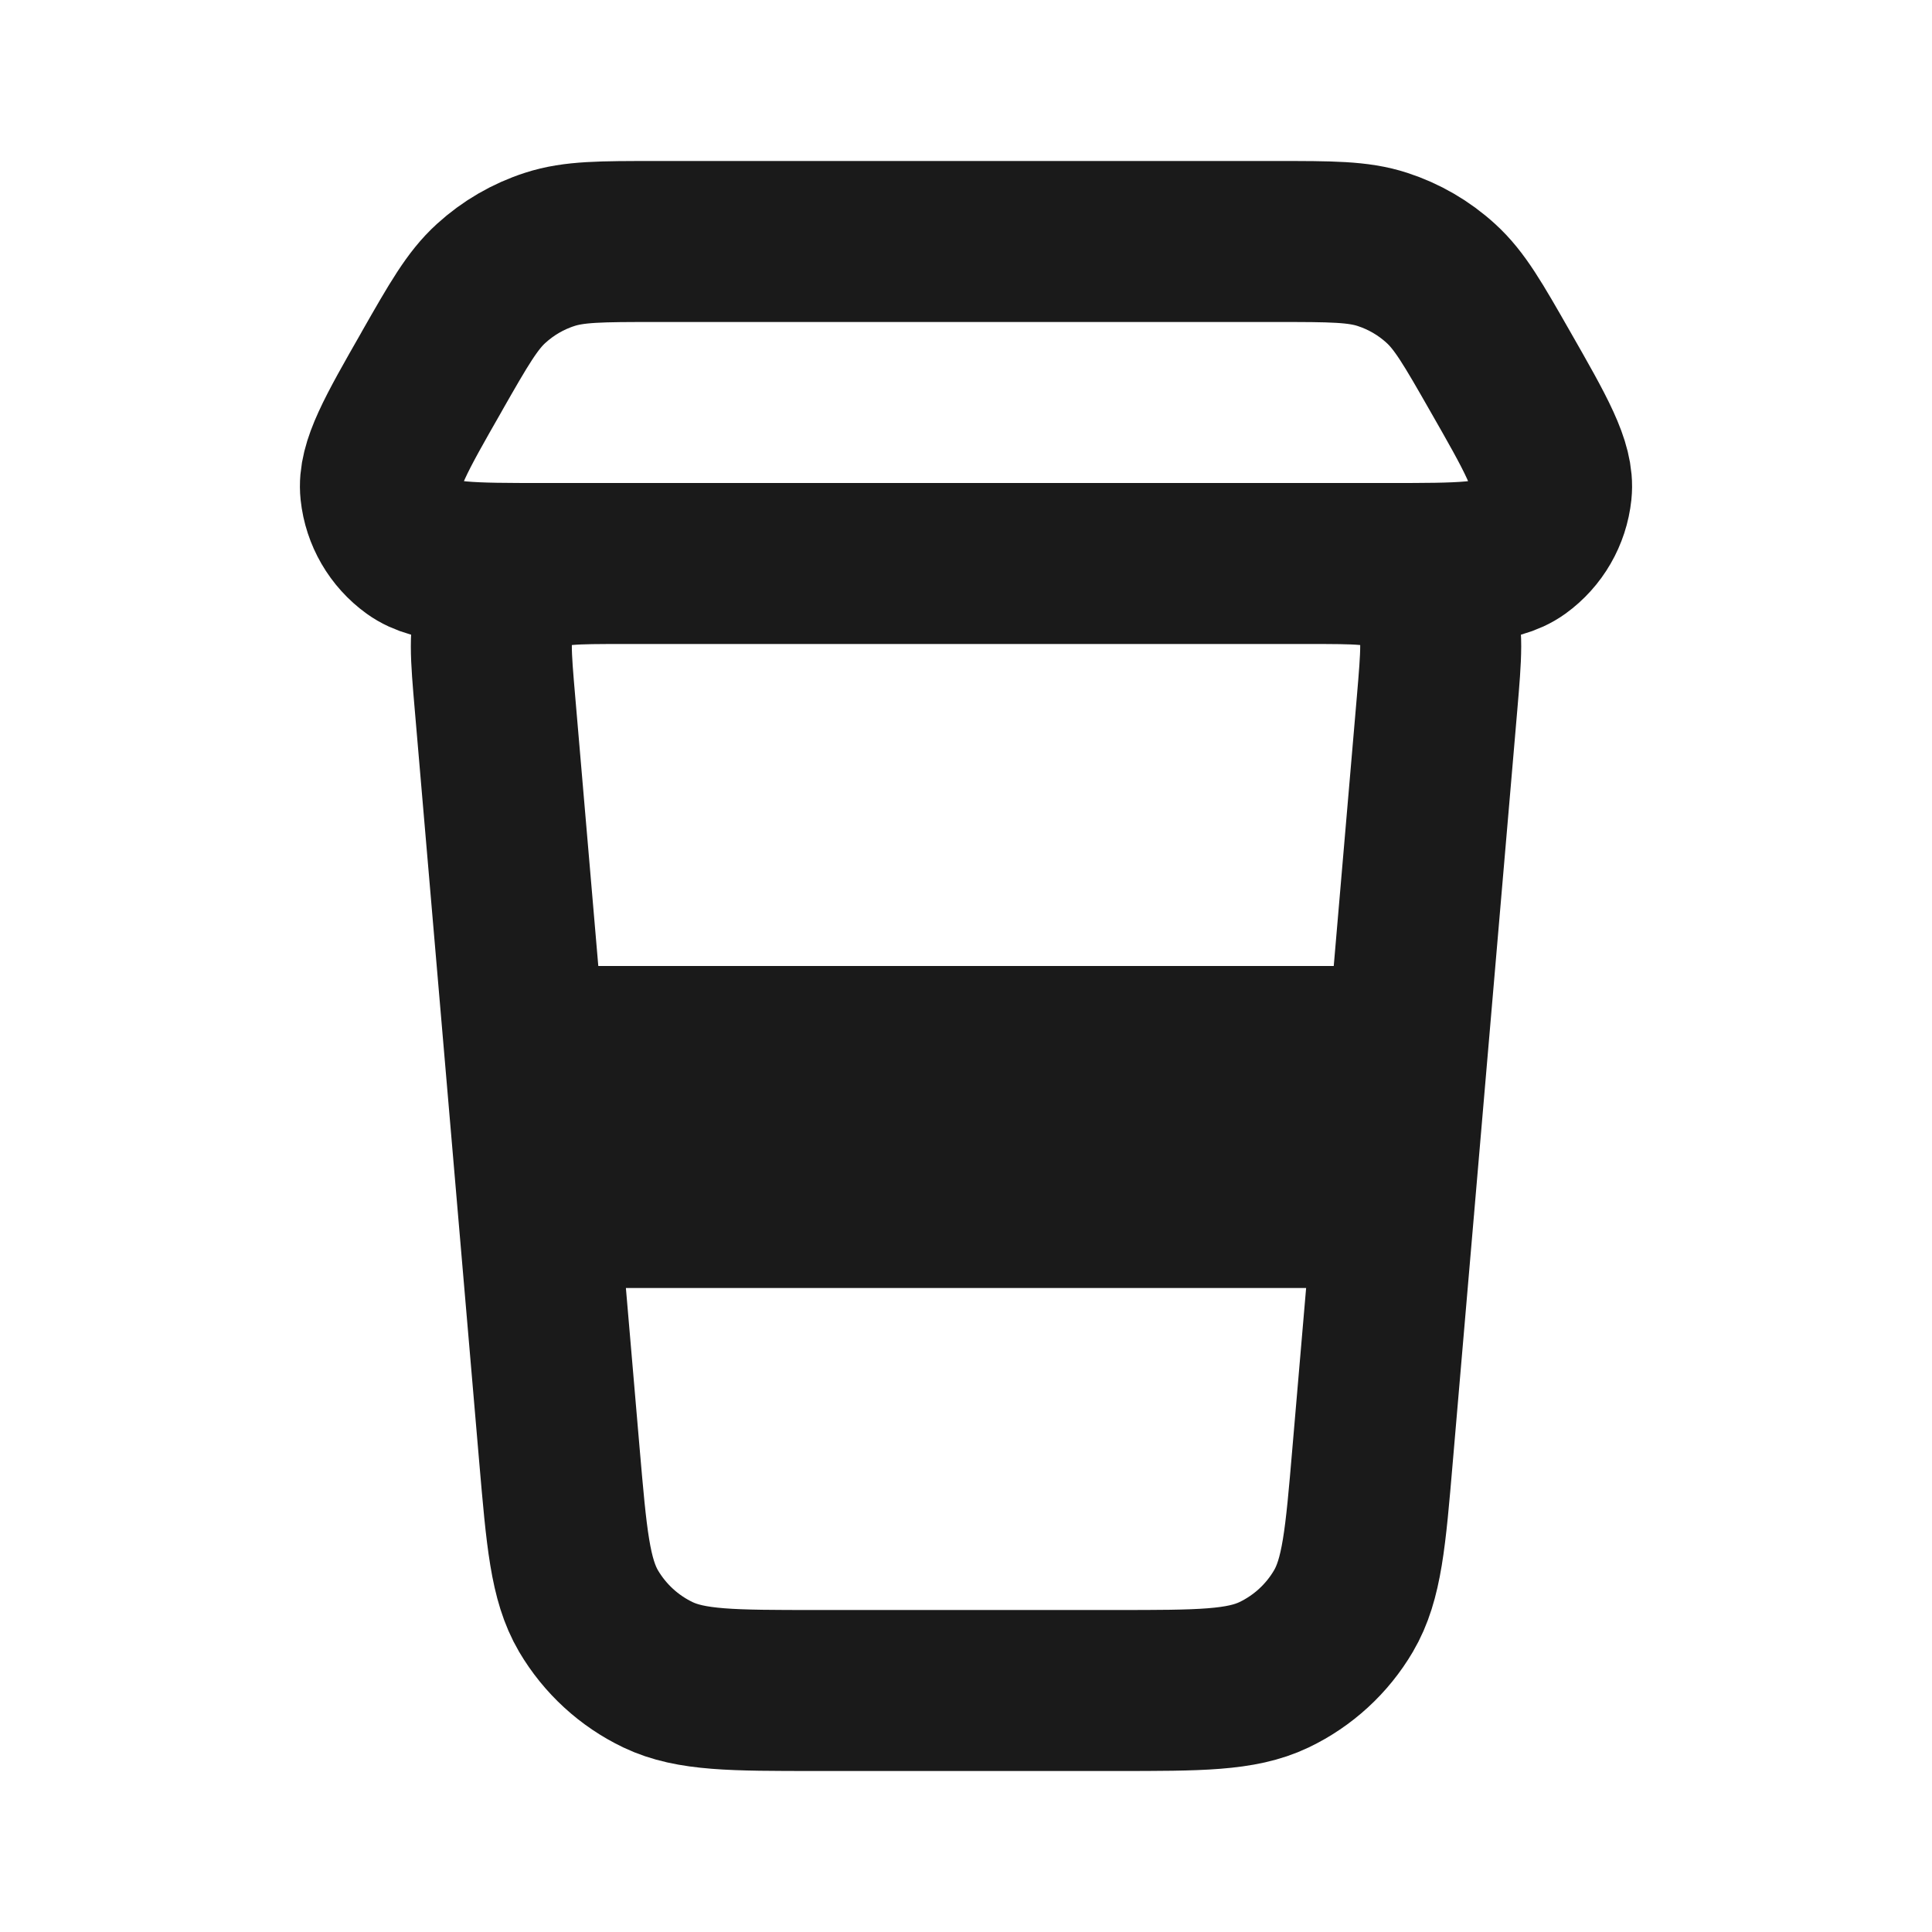
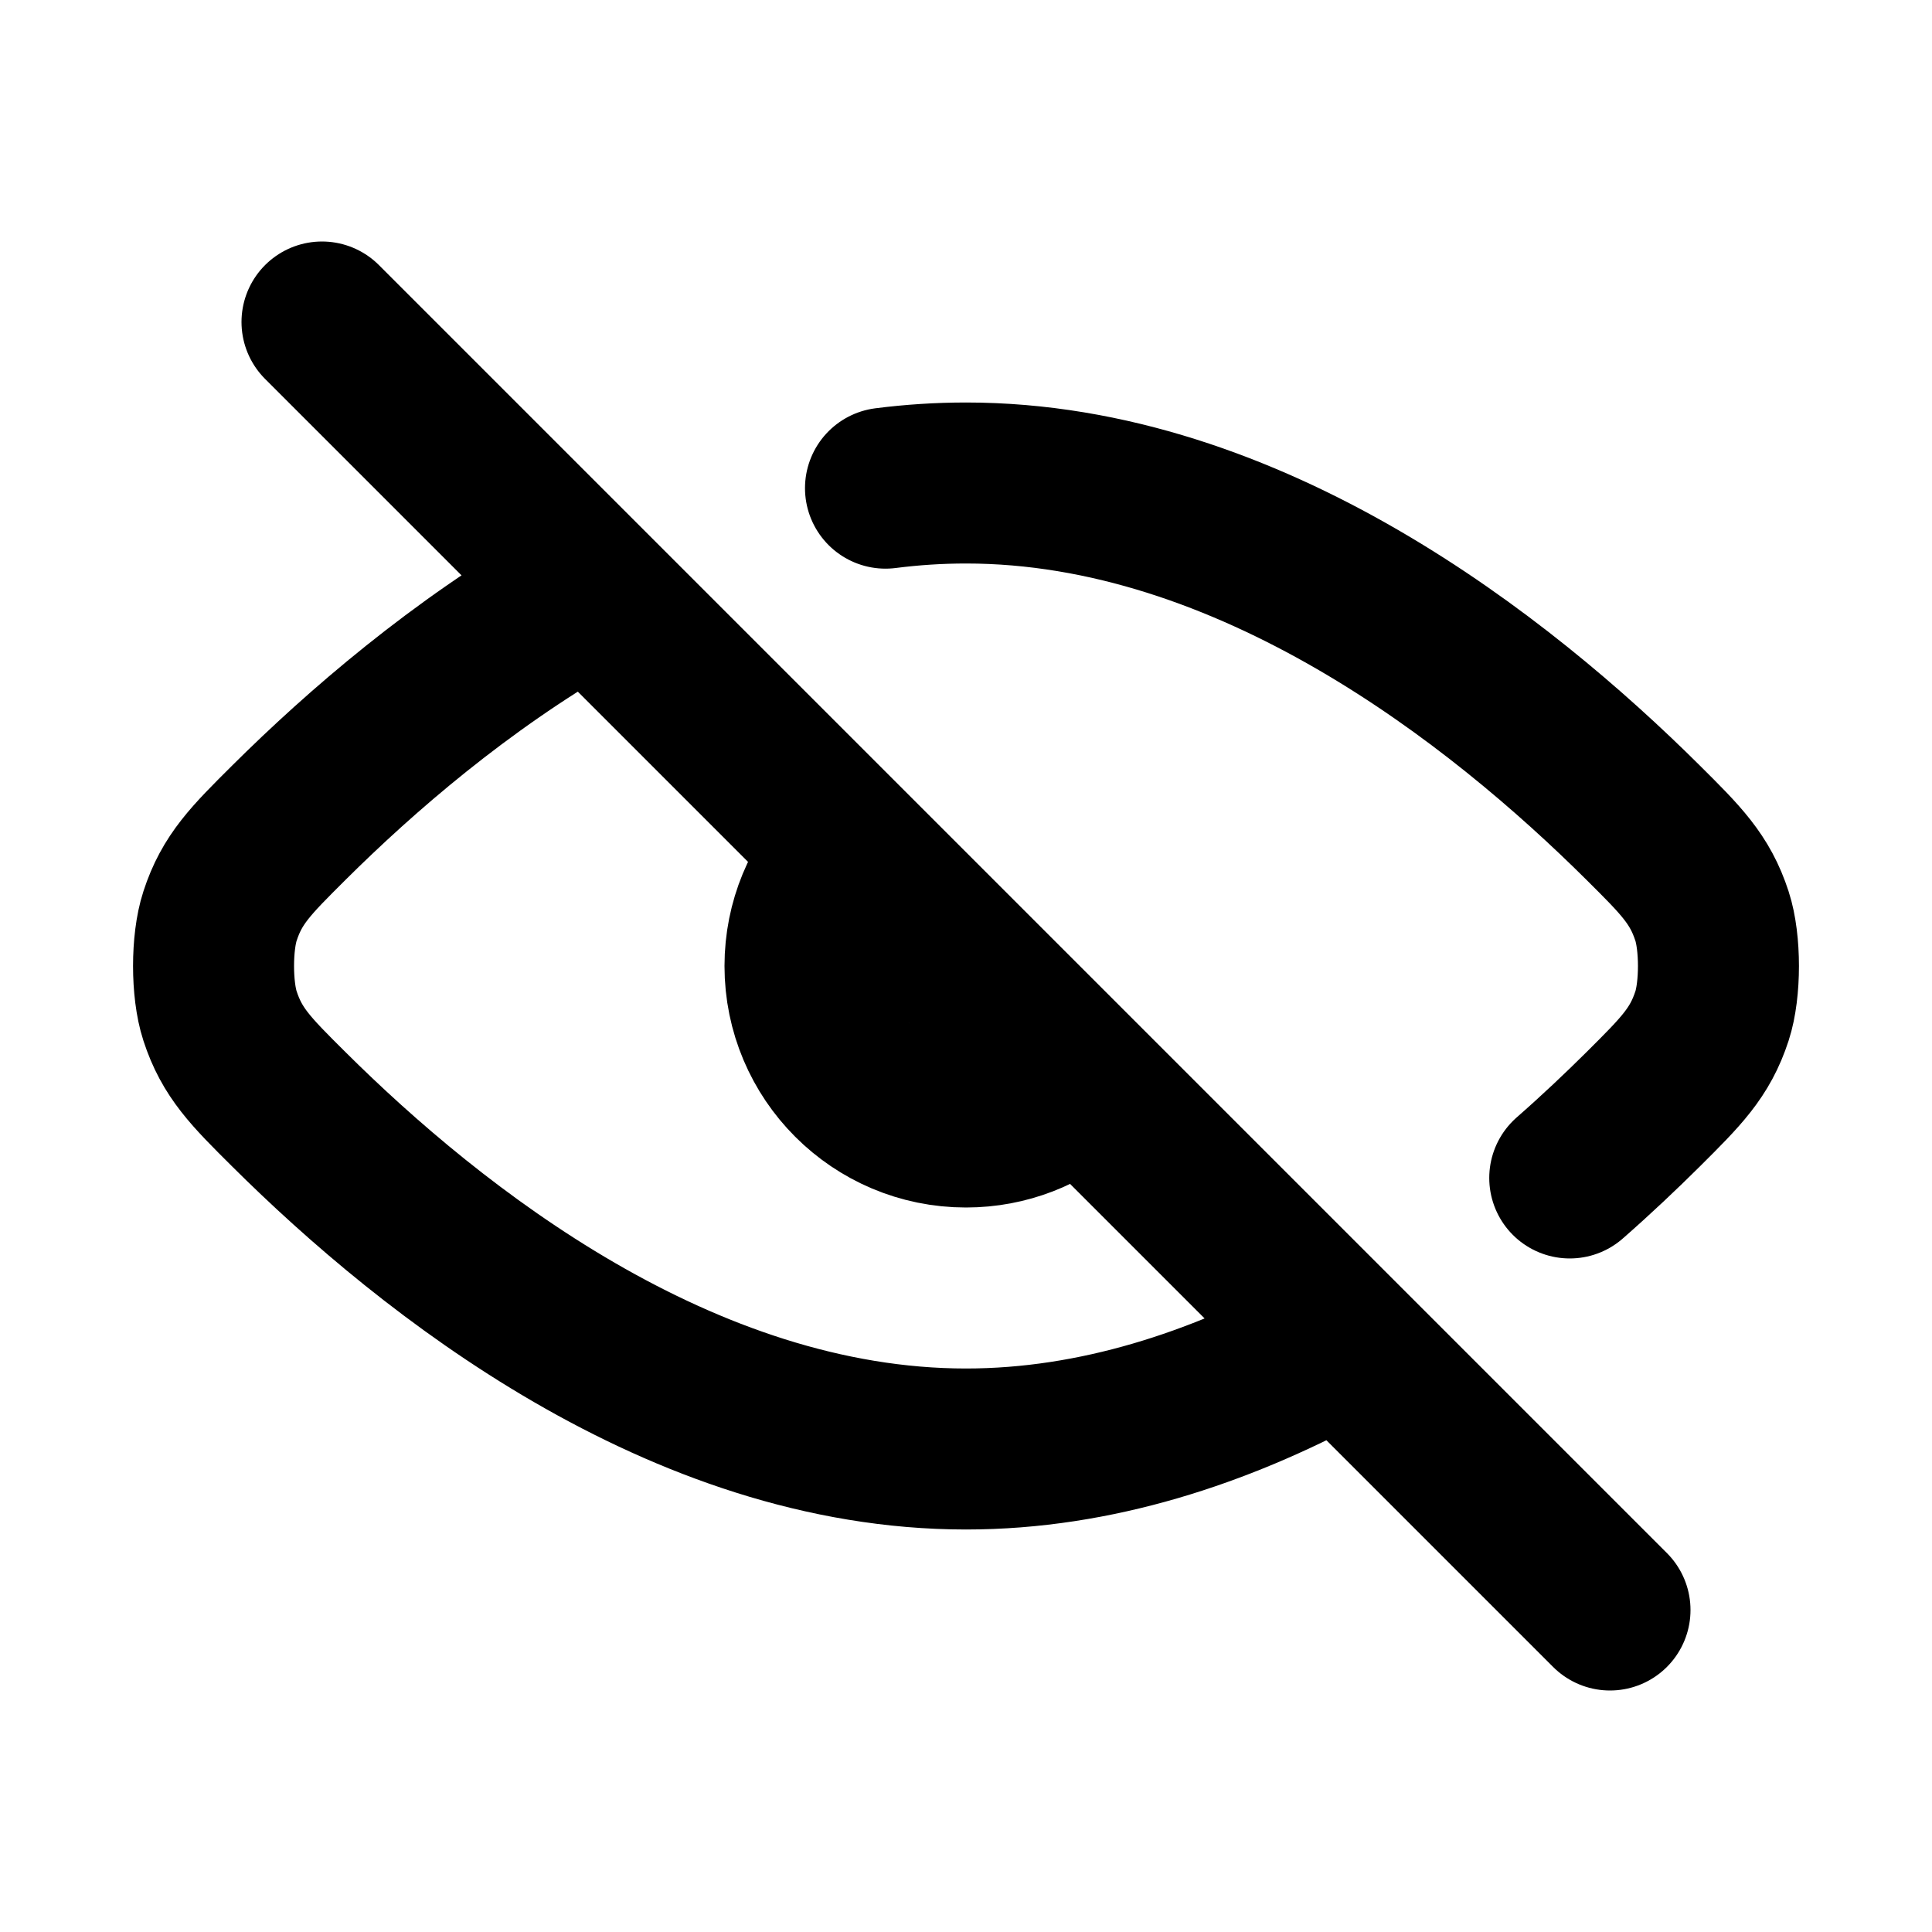
- <svg xmlns="http://www.w3.org/2000/svg" preserveAspectRatio="none" width="100%" height="100%" overflow="visible" style="display: block;" viewBox="0 0 24 24" fill="none">
-   <g id="Environment / Coffe_To_Go">
-     <path id="Vector" d="M6.686 15H17.315M6.515 13H17.486M7.743 7H16.257M7.743 7C7.138 7 6.836 7 6.613 7.121C6.417 7.227 6.262 7.396 6.173 7.601C6.072 7.833 6.097 8.134 6.149 8.736L6.949 18.073C7.038 19.105 7.082 19.622 7.311 20.013C7.514 20.357 7.814 20.633 8.174 20.805C8.583 21 9.101 21 10.138 21H13.863C14.899 21 15.417 21 15.826 20.805C16.186 20.633 16.487 20.357 16.689 20.013C16.919 19.622 16.963 19.106 17.051 18.073L17.852 8.735C17.903 8.133 17.929 7.833 17.828 7.601C17.738 7.396 17.584 7.227 17.388 7.121C17.165 7 16.862 7 16.257 7M7.743 7H6.75C5.85 7 5.4 7 5.139 6.812C4.908 6.645 4.759 6.388 4.729 6.105C4.695 5.784 4.919 5.393 5.366 4.611L5.366 4.61C5.7 4.025 5.867 3.733 6.102 3.52C6.312 3.329 6.559 3.185 6.829 3.098C7.13 3 7.467 3 8.14 3H15.86C16.534 3 16.871 3 17.172 3.098C17.441 3.185 17.689 3.329 17.898 3.52C18.133 3.733 18.3 4.025 18.634 4.61C19.081 5.392 19.305 5.784 19.271 6.105C19.241 6.388 19.093 6.645 18.862 6.812C18.6 7 18.15 7 17.25 7H16.257" stroke="#1A1A1A" stroke-width="2" stroke-linecap="round" stroke-linejoin="round" />
-   </g>
+ <svg xmlns="http://www.w3.org/2000/svg" width="24" height="24" viewBox="0 0 24 24" fill="none">
+   <path d="M4 4L20 20M16.5 16.756C15.147 17.485 13.618 18 12 18C8.469 18 5.366 15.548 3.587 13.779C3.117 13.312 2.882 13.078 2.733 12.62C2.626 12.293 2.626 11.707 2.733 11.38C2.882 10.921 3.118 10.688 3.588 10.22C4.485 9.328 5.718 8.264 7.172 7.427M19.5 14.633C19.833 14.341 20.138 14.052 20.412 13.78L20.415 13.777C20.883 13.311 21.118 13.078 21.267 12.621C21.374 12.294 21.374 11.707 21.267 11.38C21.118 10.922 20.883 10.688 20.413 10.221C18.634 8.452 15.53 6 12 6C11.662 6 11.329 6.022 11 6.064M13.323 13.5C12.97 13.811 12.507 14 12 14C10.895 14 10 13.105 10 12C10 11.46 10.213 10.971 10.561 10.611" stroke="black" stroke-width="2" stroke-linecap="round" stroke-linejoin="round" />
</svg>
